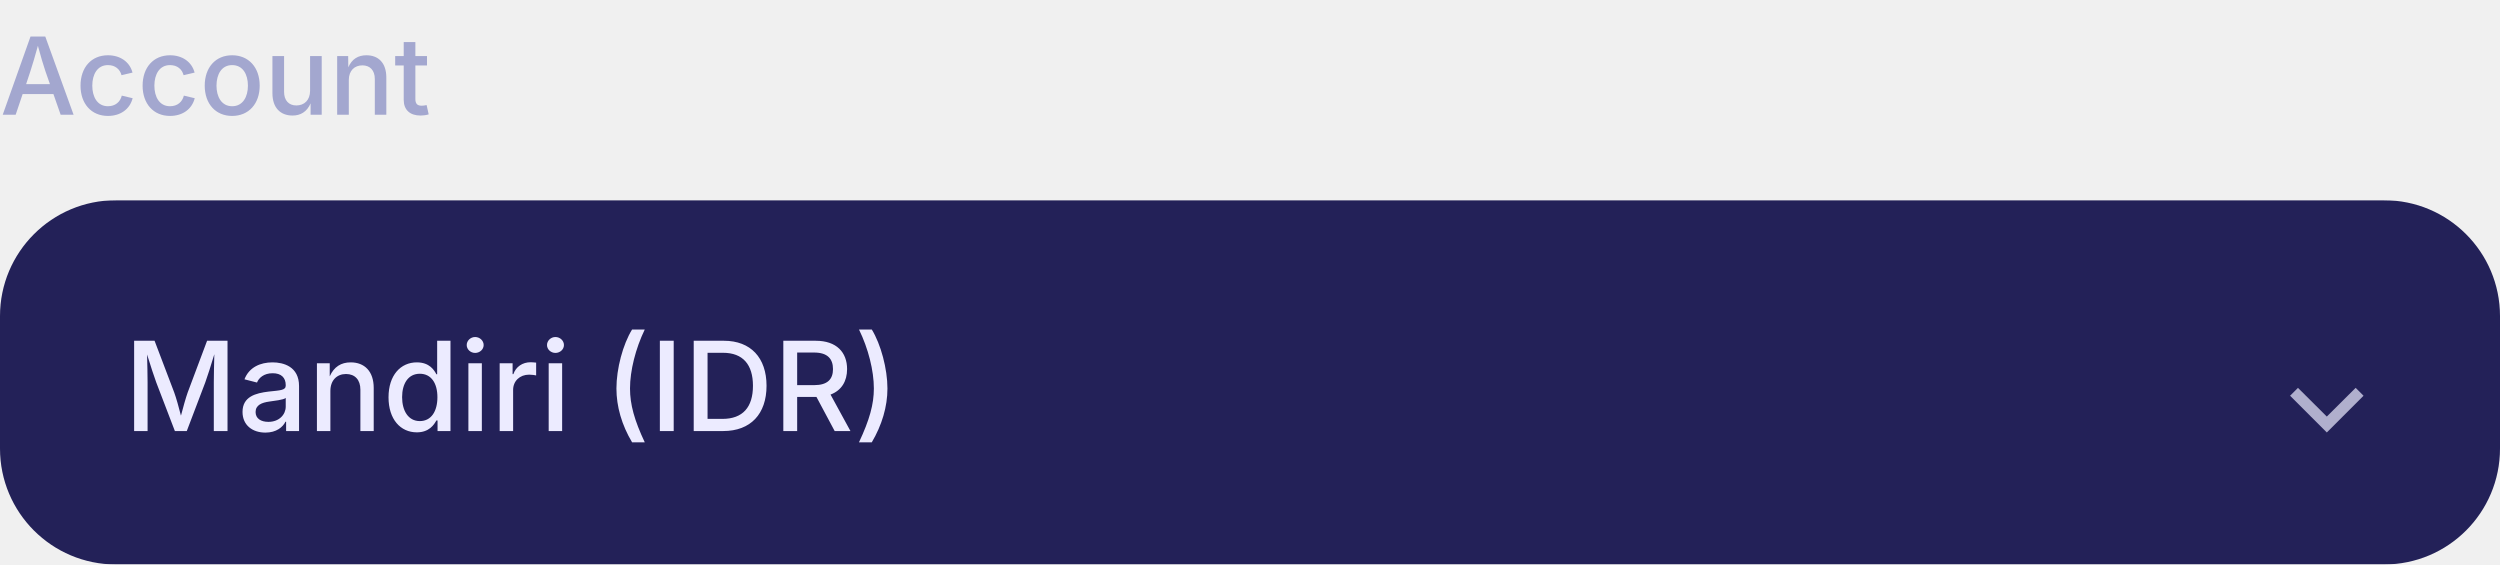
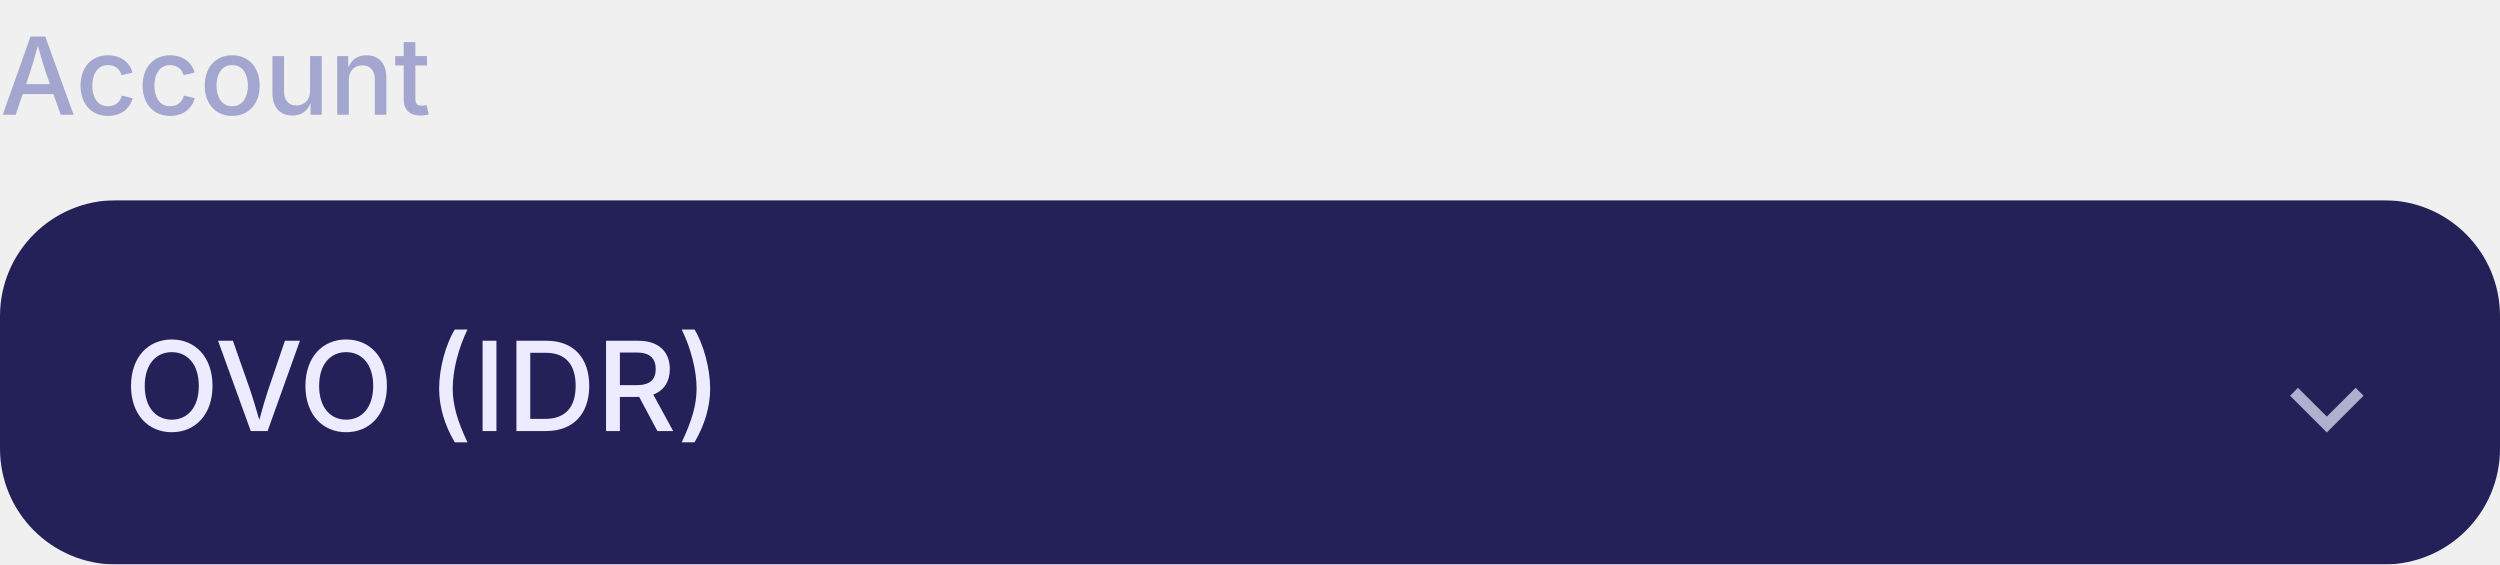
<svg xmlns="http://www.w3.org/2000/svg" data-stacking-context="true" aria-owns="field1" width="302" height="68.188" viewBox="44 167.234 302 68.188">
  <style />
  <g data-stacking-layer="rootBackgroundAndBorders" />
  <g data-stacking-layer="childStackingContextsWithNegativeStackLevels" />
  <g data-stacking-layer="inFlowNonInlineNonPositionedDescendants" />
  <g data-stacking-layer="nonPositionedFloats" />
  <g data-stacking-layer="inFlowInlineLevelNonPositionedDescendants" />
  <g data-stacking-layer="childStackingContextsWithStackLevelZeroAndPositionedDescendantsWithStackLevelZero" />
  <g data-stacking-layer="childStackingContextsWithPositiveStackLevels" />
  <g data-tag="label" id="field1" class="field" data-z-index="auto" data-stacking-context="true" aria-owns="div1 select1">
    <text color="rgb(163, 167, 207)" dominant-baseline="text-after-edge" font-family="Inter, ui-sans-serif, system-ui, -apple-system, &quot;Segoe UI&quot;, Roboto, sans-serif" font-size="13px" font-size-adjust="none" font-stretch="100%" font-style="normal" font-variant="normal" font-weight="500" direction="ltr" letter-spacing="normal" text-decoration="none" text-anchor="start" text-rendering="auto" unicode-bidi="normal" word-spacing="0px" writing-mode="horizontal-tb" user-select="text" fill="rgb(163, 167, 207)">
      <tspan xml:space="preserve" x="44" y="184.234" textLength="52.047" lengthAdjust="spacingAndGlyphs">Account</tspan>
    </text>
    <g data-tag="div" id="div1" data-z-index="auto" data-stacking-context="true" mask="url(#mask-for-div11)" aria-owns="span1 span2">
      <g data-stacking-layer="rootBackgroundAndBorders">
        <rect width="302" height="44" x="44" y="191.422" fill="rgb(35, 33, 88)" rx="14" ry="14" />
      </g>
      <mask id="mask-for-div11">
        <rect width="302" height="44" x="44" y="191.422" fill="#ffffff" />
      </mask>
      <g data-tag="span" id="span1" data-z-index="auto" data-stacking-context="true" mask="url(#mask-for-span11)">
        <mask id="mask-for-span11">
-           <rect width="93.75" height="19" x="59" y="203.922" fill="#ffffff" />
+           <rect width="72.266" height="19" x="59" y="203.922" fill="#ffffff" />
        </mask>
        <text color="rgb(236, 235, 255)" dominant-baseline="text-after-edge" font-family="Inter, ui-sans-serif, system-ui, -apple-system, &quot;Segoe UI&quot;, Roboto, sans-serif" font-size="15px" font-size-adjust="none" font-stretch="100%" font-style="normal" font-variant="normal" font-weight="500" direction="ltr" letter-spacing="normal" text-decoration="none" text-anchor="start" text-rendering="auto" unicode-bidi="normal" word-spacing="0px" writing-mode="horizontal-tb" user-select="auto" fill="rgb(236, 235, 255)">
-           <tspan xml:space="preserve" x="59" y="222.922" textLength="93.75" lengthAdjust="spacingAndGlyphs">Mandiri (IDR)</tspan>
+           <tspan xml:space="preserve" x="59" y="222.922" textLength="72.266" lengthAdjust="spacingAndGlyphs">OVO (IDR)</tspan>
        </text>
      </g>
      <g data-tag="span" id="span2" data-z-index="auto" data-stacking-context="true" opacity="0.7">
        <text color="rgb(236, 235, 255)" dominant-baseline="text-after-edge" font-family="Inter, ui-sans-serif, system-ui, -apple-system, &quot;Segoe UI&quot;, Roboto, sans-serif" font-size="15px" font-size-adjust="none" font-stretch="100%" font-style="normal" font-variant="normal" font-weight="500" direction="ltr" letter-spacing="normal" text-decoration="none" text-anchor="start" text-rendering="auto" unicode-bidi="normal" word-spacing="0px" writing-mode="horizontal-tb" user-select="auto" fill="rgb(236, 235, 255)">
          <tspan xml:space="preserve" x="319.156" y="222.922" textLength="11.844" lengthAdjust="spacingAndGlyphs">⌄</tspan>
        </text>
      </g>
    </g>
    <g data-tag="select" id="select1" data-z-index="auto" data-stacking-context="true" role="combobox" aria-labelledby="label1" mask="url(#mask-for-select11)" aria-owns="optgroup1 optgroup2 optgroup3">
      <mask id="mask-for-select11">
        <rect width="0" height="0" x="0" y="0" fill="#ffffff" />
      </mask>
      <g data-tag="optgroup" id="optgroup1" data-z-index="auto" data-stacking-context="true" aria-owns="option1 option2 option3 option4 option5 option6 option7">
        <g data-tag="option" id="option1" data-z-index="auto" data-stacking-context="true" role="option" />
        <g data-tag="option" id="option2" data-z-index="auto" data-stacking-context="true" role="option" />
        <g data-tag="option" id="option3" data-z-index="auto" data-stacking-context="true" role="option" />
        <g data-tag="option" id="option4" data-z-index="auto" data-stacking-context="true" role="option" />
        <g data-tag="option" id="option5" data-z-index="auto" data-stacking-context="true" role="option" />
        <g data-tag="option" id="option6" data-z-index="auto" data-stacking-context="true" role="option" />
        <g data-tag="option" id="option7" data-z-index="auto" data-stacking-context="true" role="option" />
      </g>
      <g data-tag="optgroup" id="optgroup2" data-z-index="auto" data-stacking-context="true" aria-owns="option8">
        <g data-tag="option" id="option8" data-z-index="auto" data-stacking-context="true" role="option" />
      </g>
      <g data-tag="optgroup" id="optgroup3" data-z-index="auto" data-stacking-context="true" aria-owns="option9 option10 option11">
        <g data-tag="option" id="option9" data-z-index="auto" data-stacking-context="true" role="option" />
        <g data-tag="option" id="option10" data-z-index="auto" data-stacking-context="true" role="option" />
        <g data-tag="option" id="option11" data-z-index="auto" data-stacking-context="true" role="option" />
      </g>
    </g>
  </g>
</svg>
